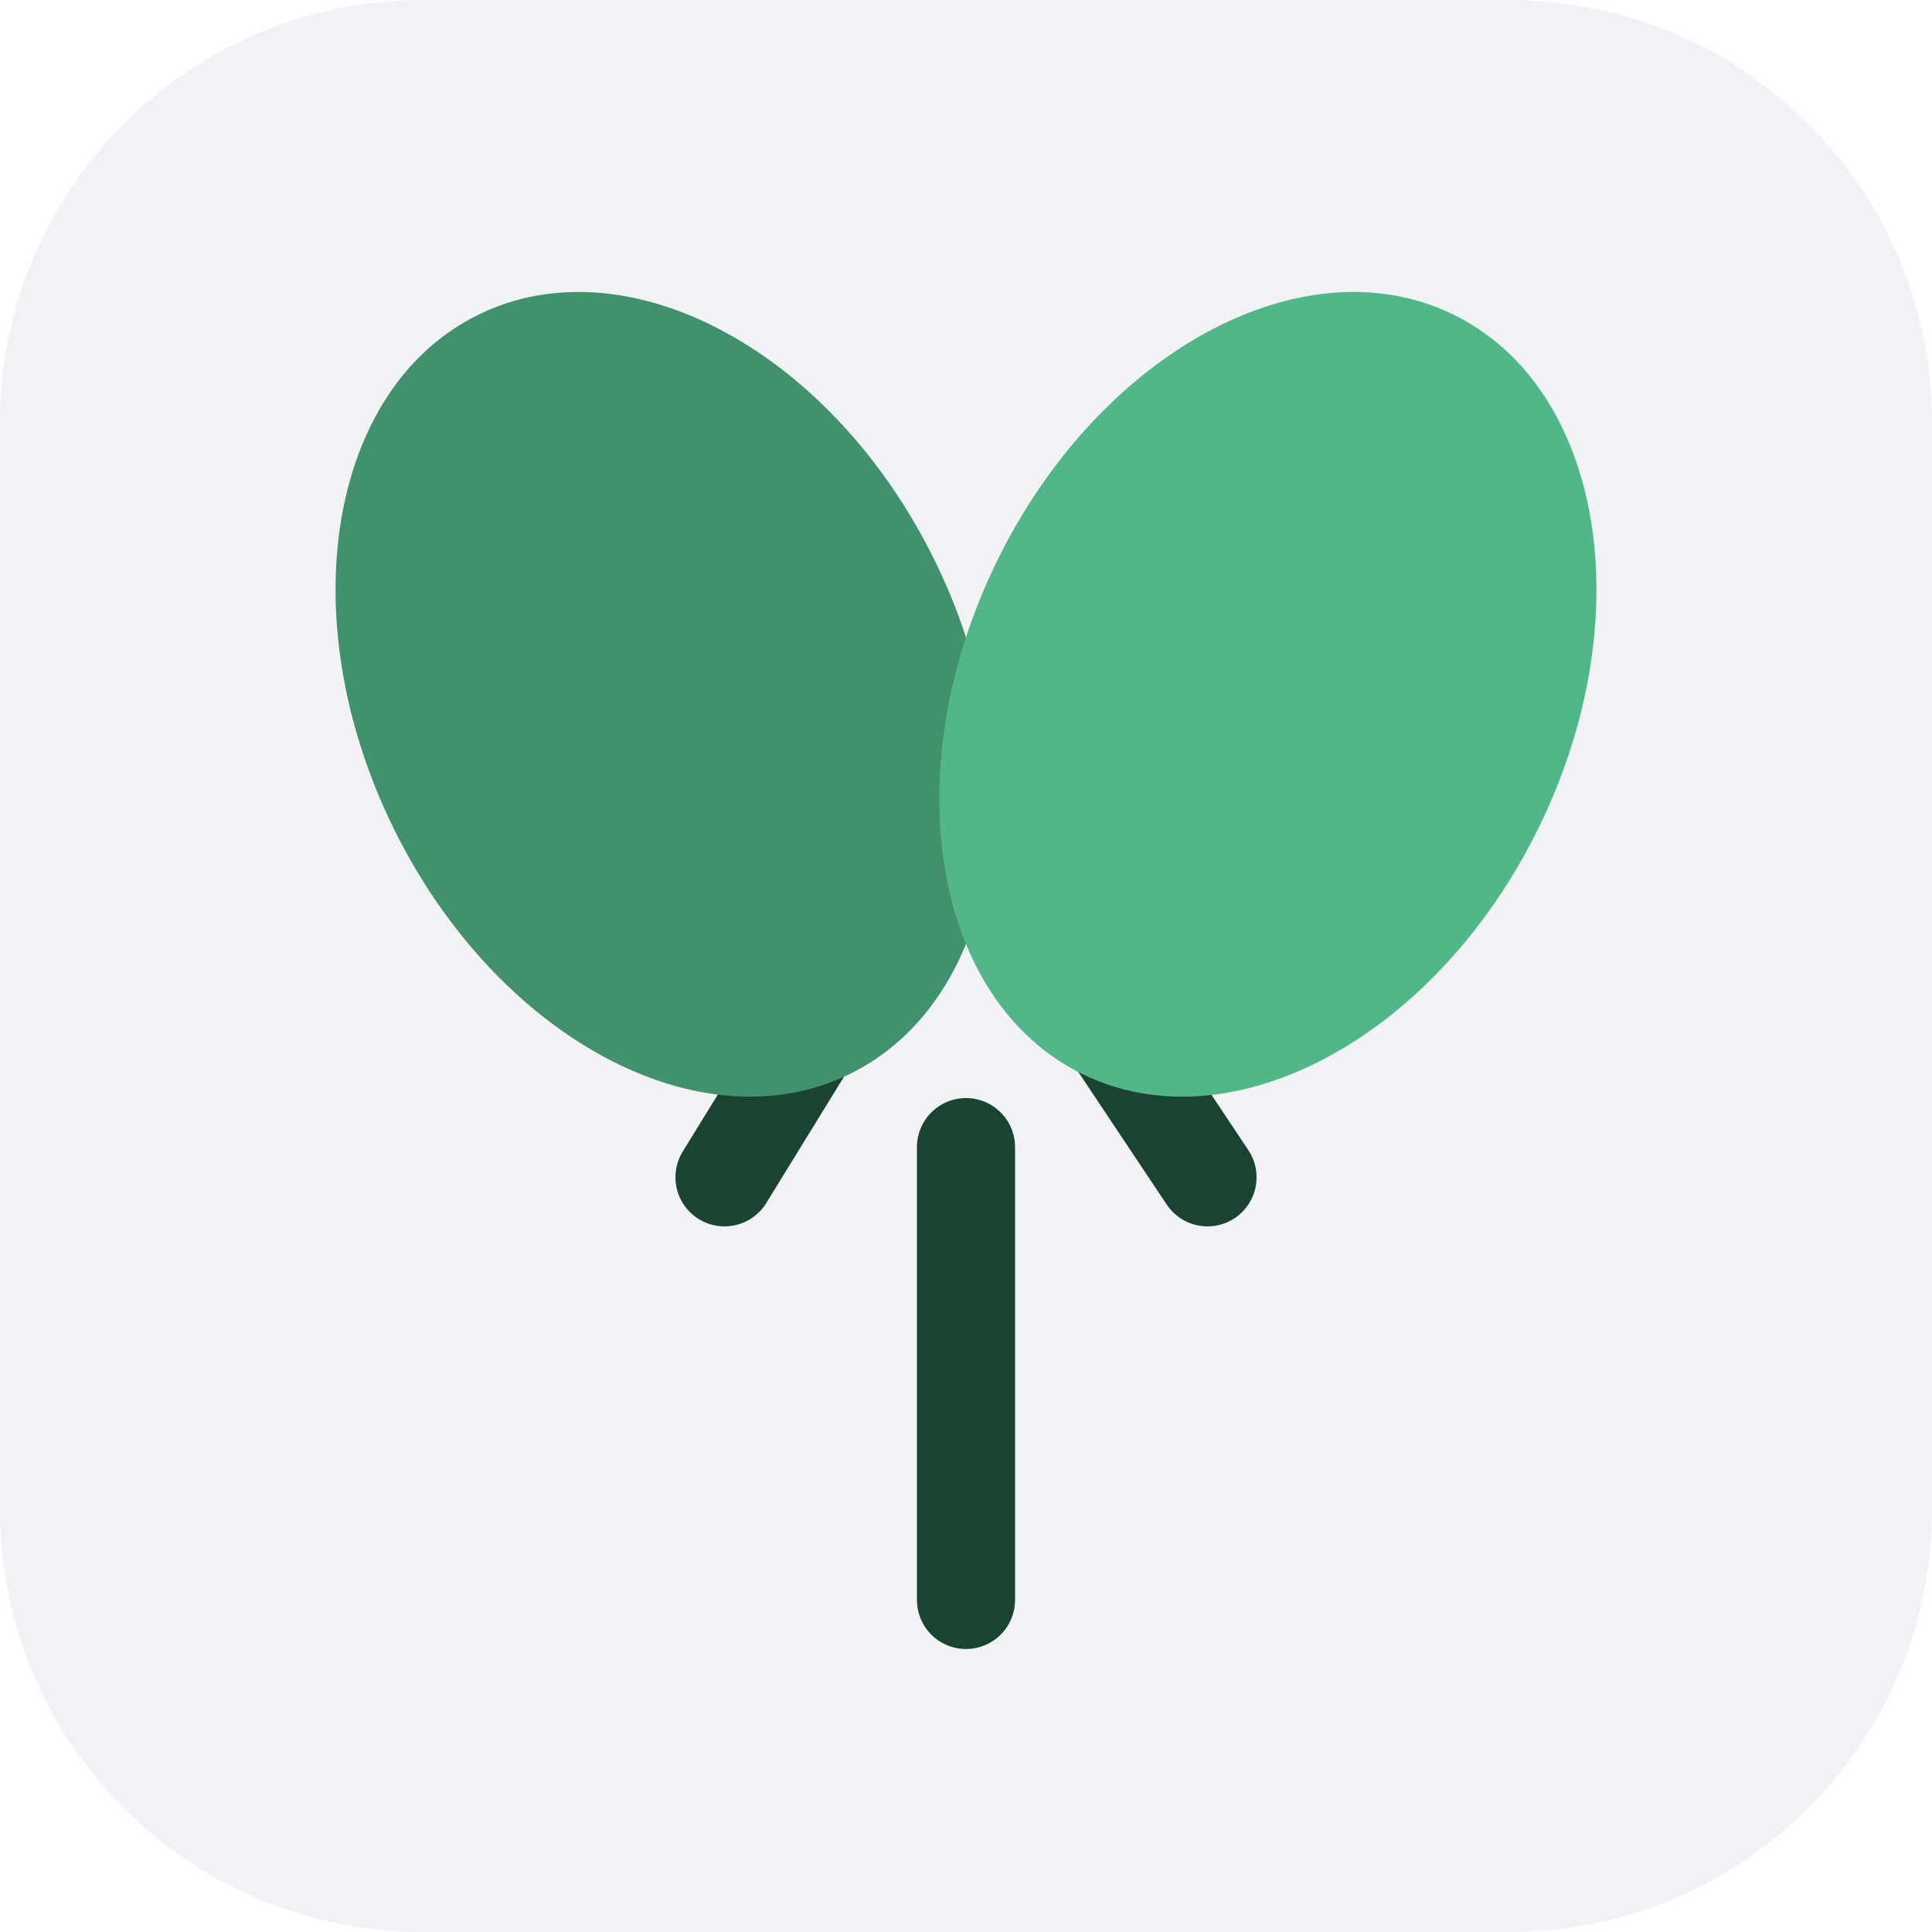
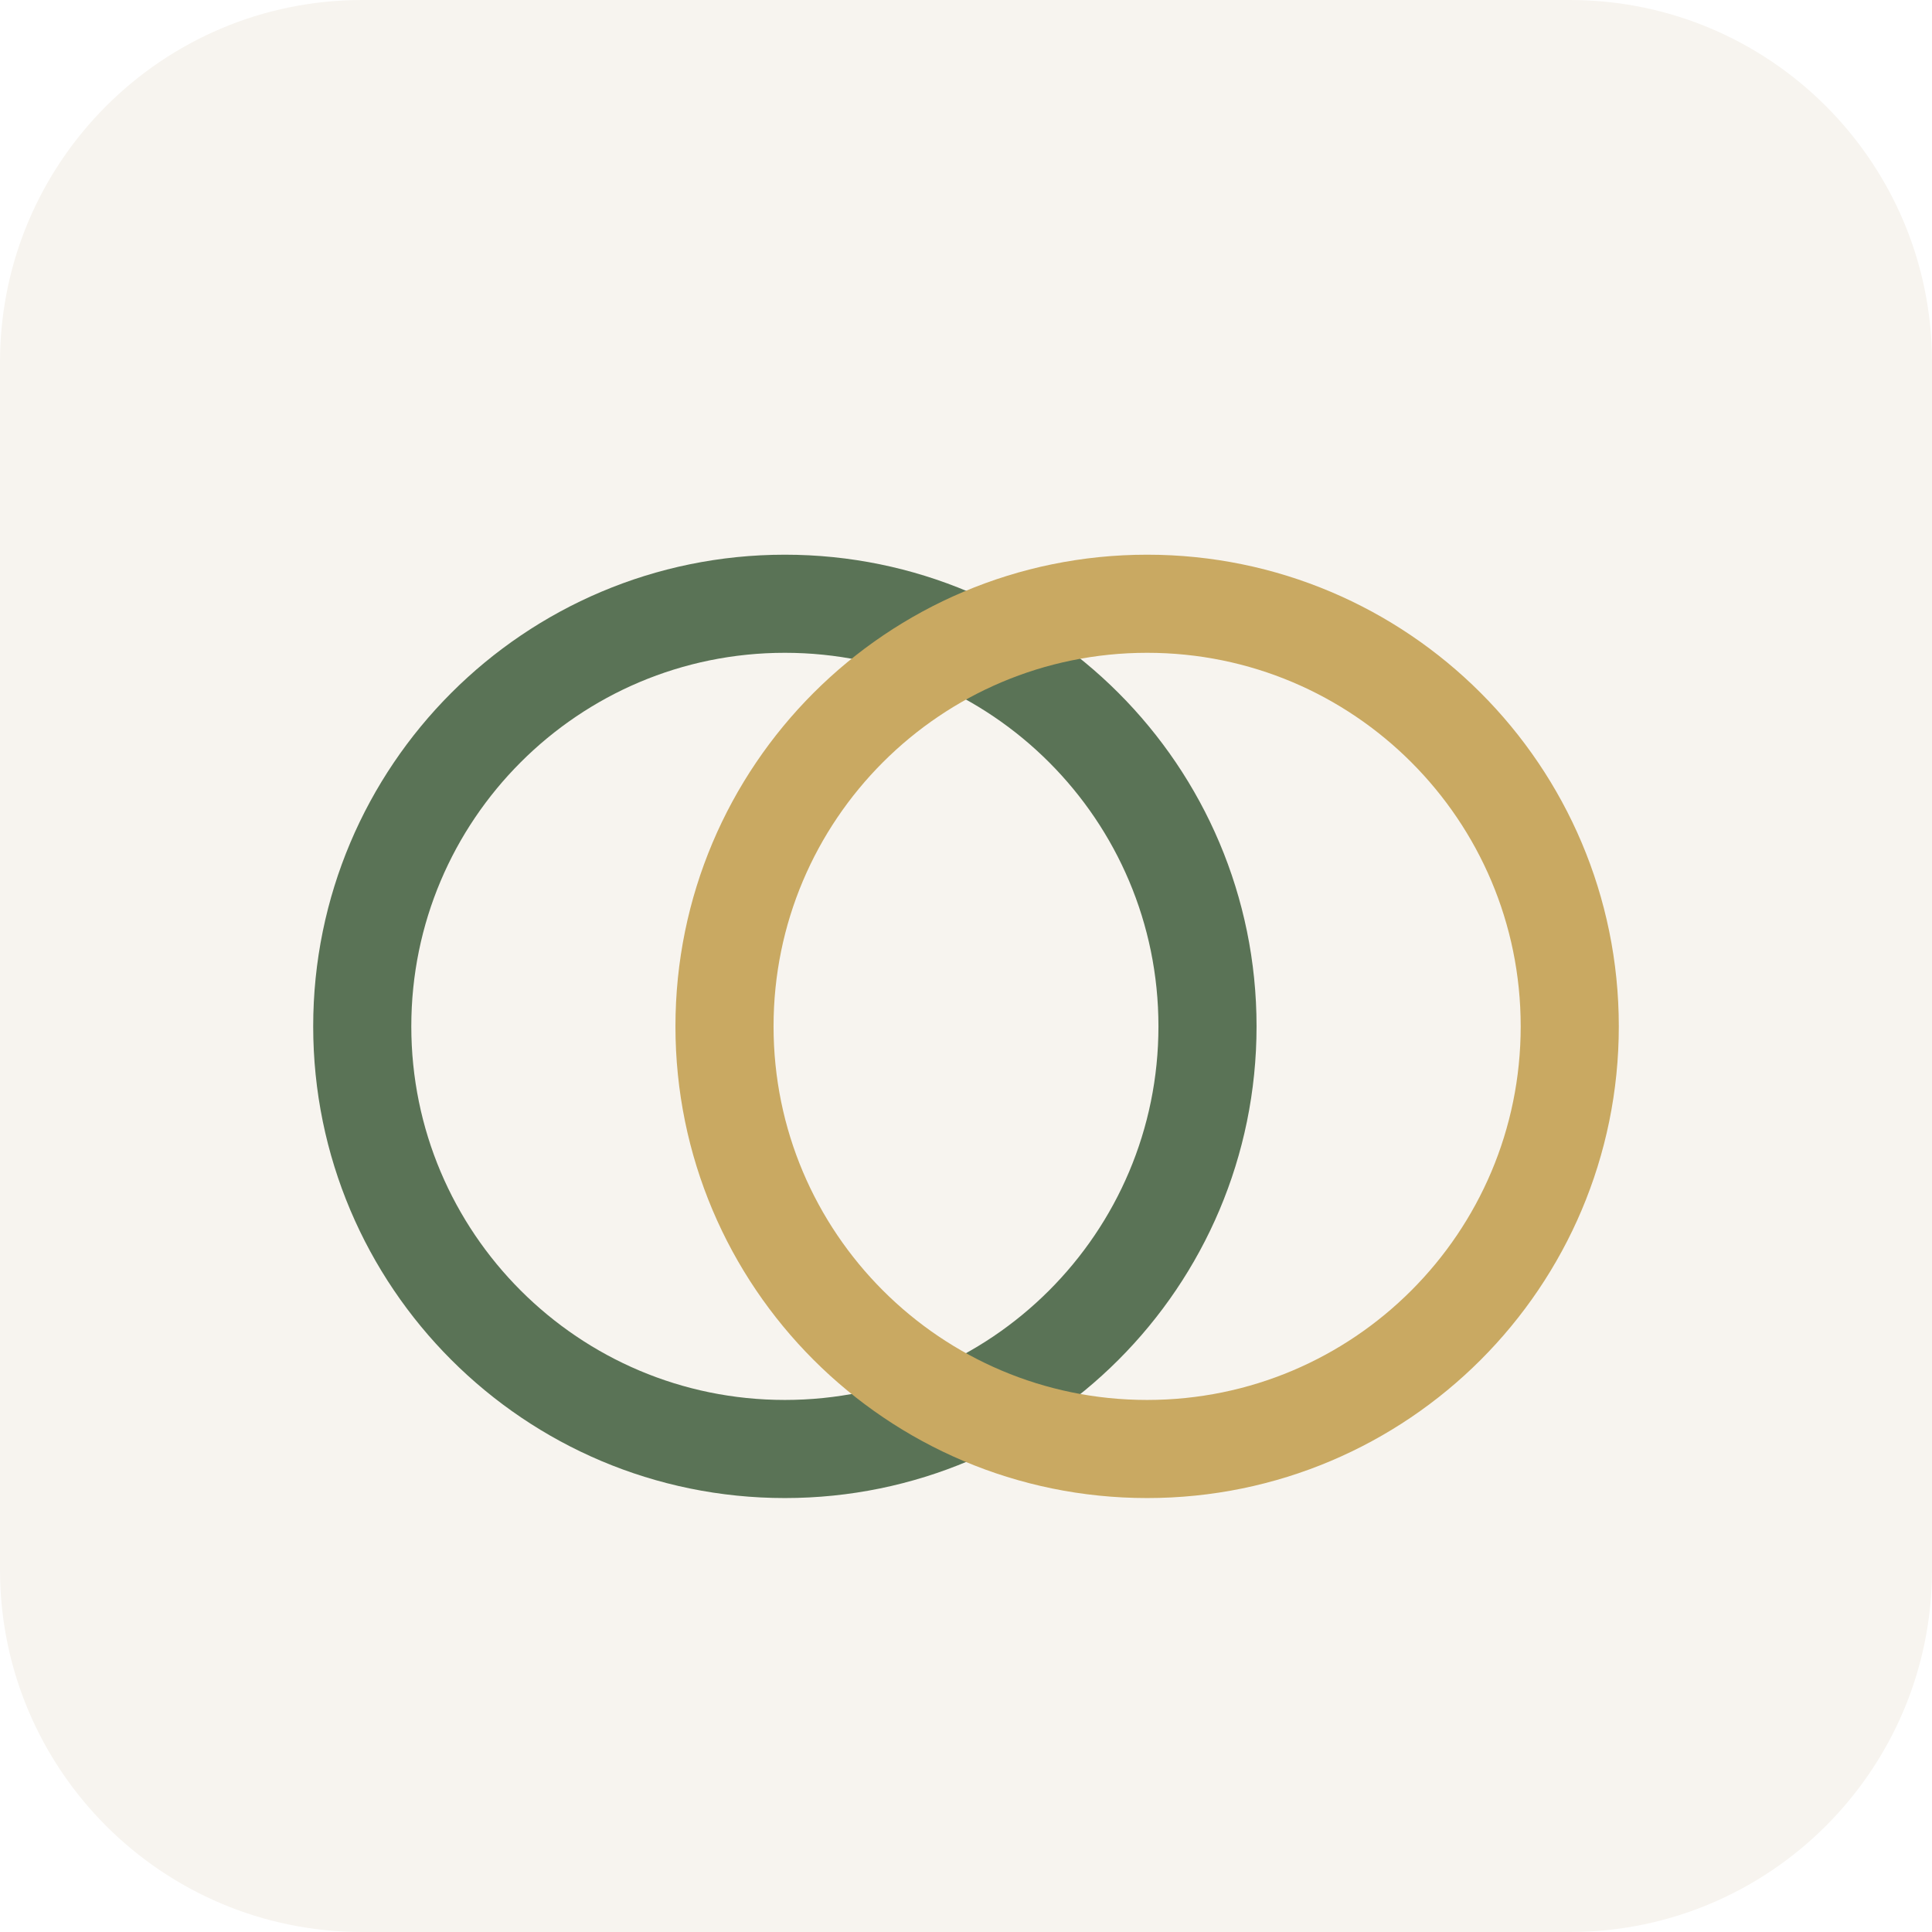
- <svg xmlns="http://www.w3.org/2000/svg" viewBox="0 0 64 64">
-   <rect width="64" height="64" rx="14" fill="#f0f2f6" />
-   <path fill="none" stroke="#1b4332" stroke-width="3.25" stroke-linecap="round" stroke-linejoin="round" d="M32 53V38 M24 39l8-13m8 13-8-12" />
-   <ellipse cx="22" cy="23" rx="10" ry="14" transform="rotate(-26 22 23)" fill="#40916c" />
-   <ellipse cx="42" cy="23" rx="10" ry="14" transform="rotate(26 42 23)" fill="#52b788" />
+ <svg xmlns="http://www.w3.org/2000/svg" viewBox="0 0 64 64" role="img" aria-label="Anillos">
+   <rect width="64" height="64" rx="12" fill="#f7f4ef" />
+   <circle cx="26" cy="34" r="14" fill="none" stroke="#5a7356" stroke-width="3.25" stroke-linecap="round" />
+   <circle cx="38" cy="34" r="14" fill="none" stroke="#c9a962" stroke-width="3.25" stroke-linecap="round" />
</svg>
